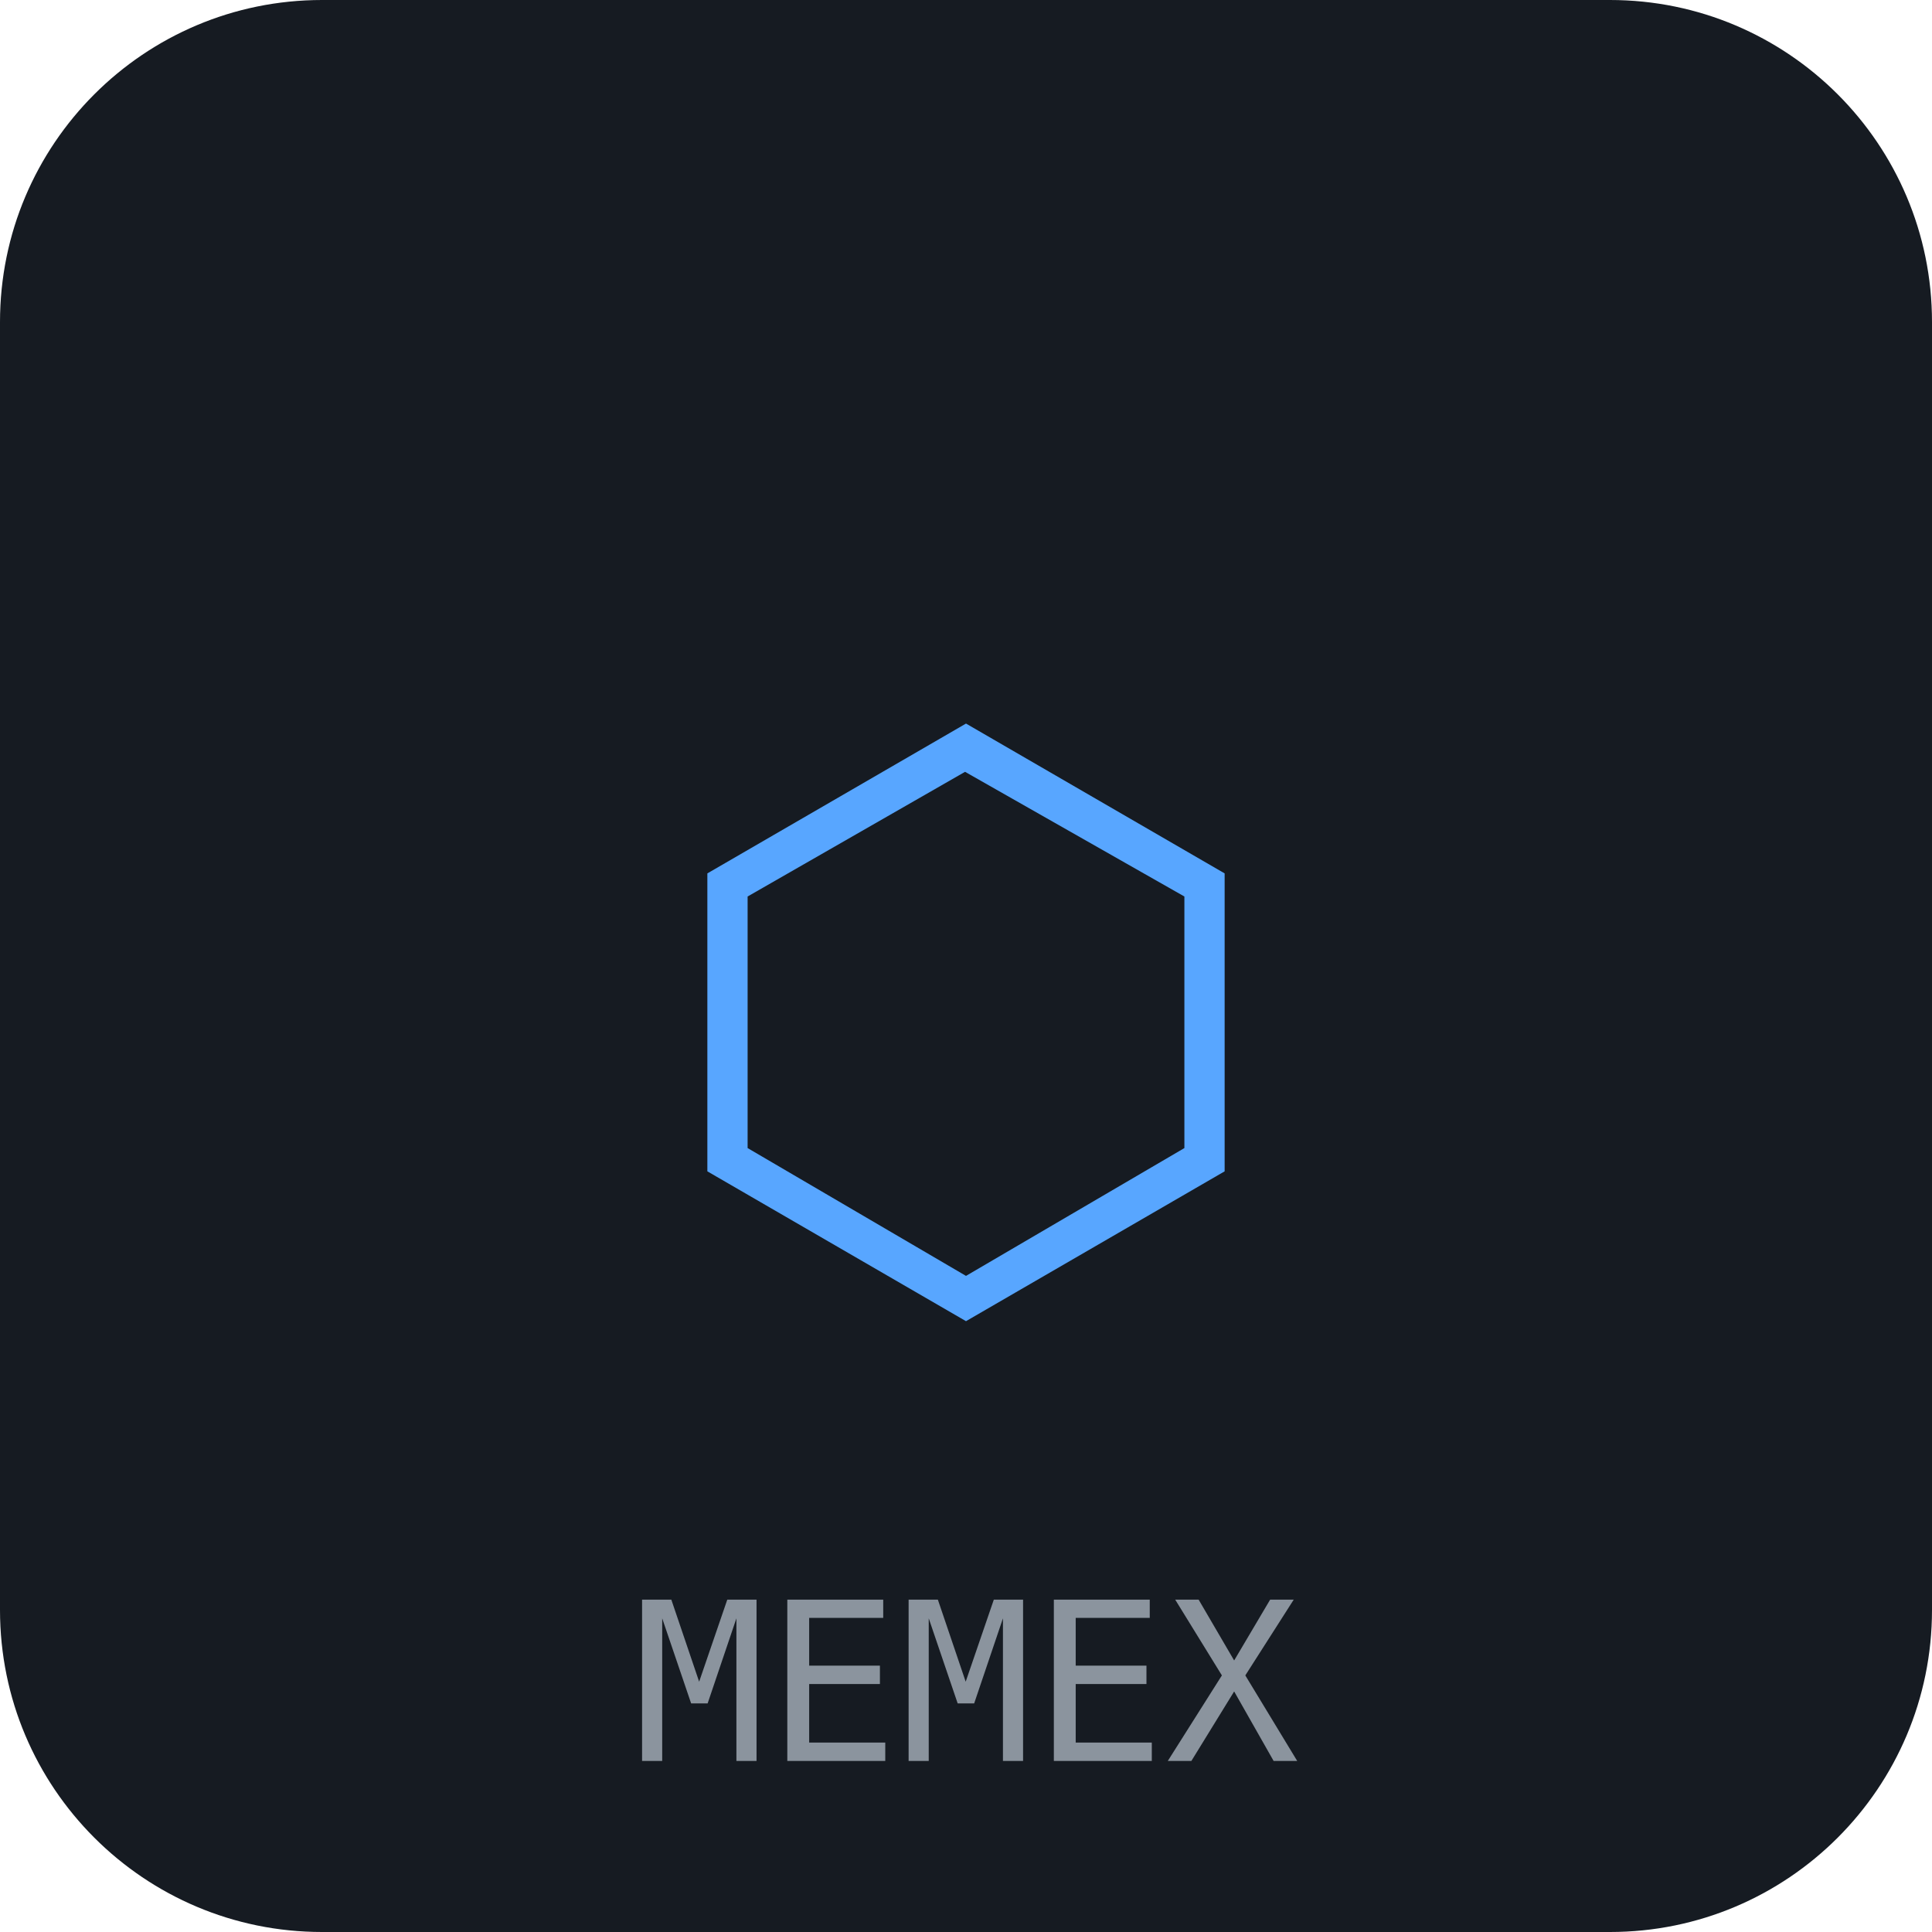
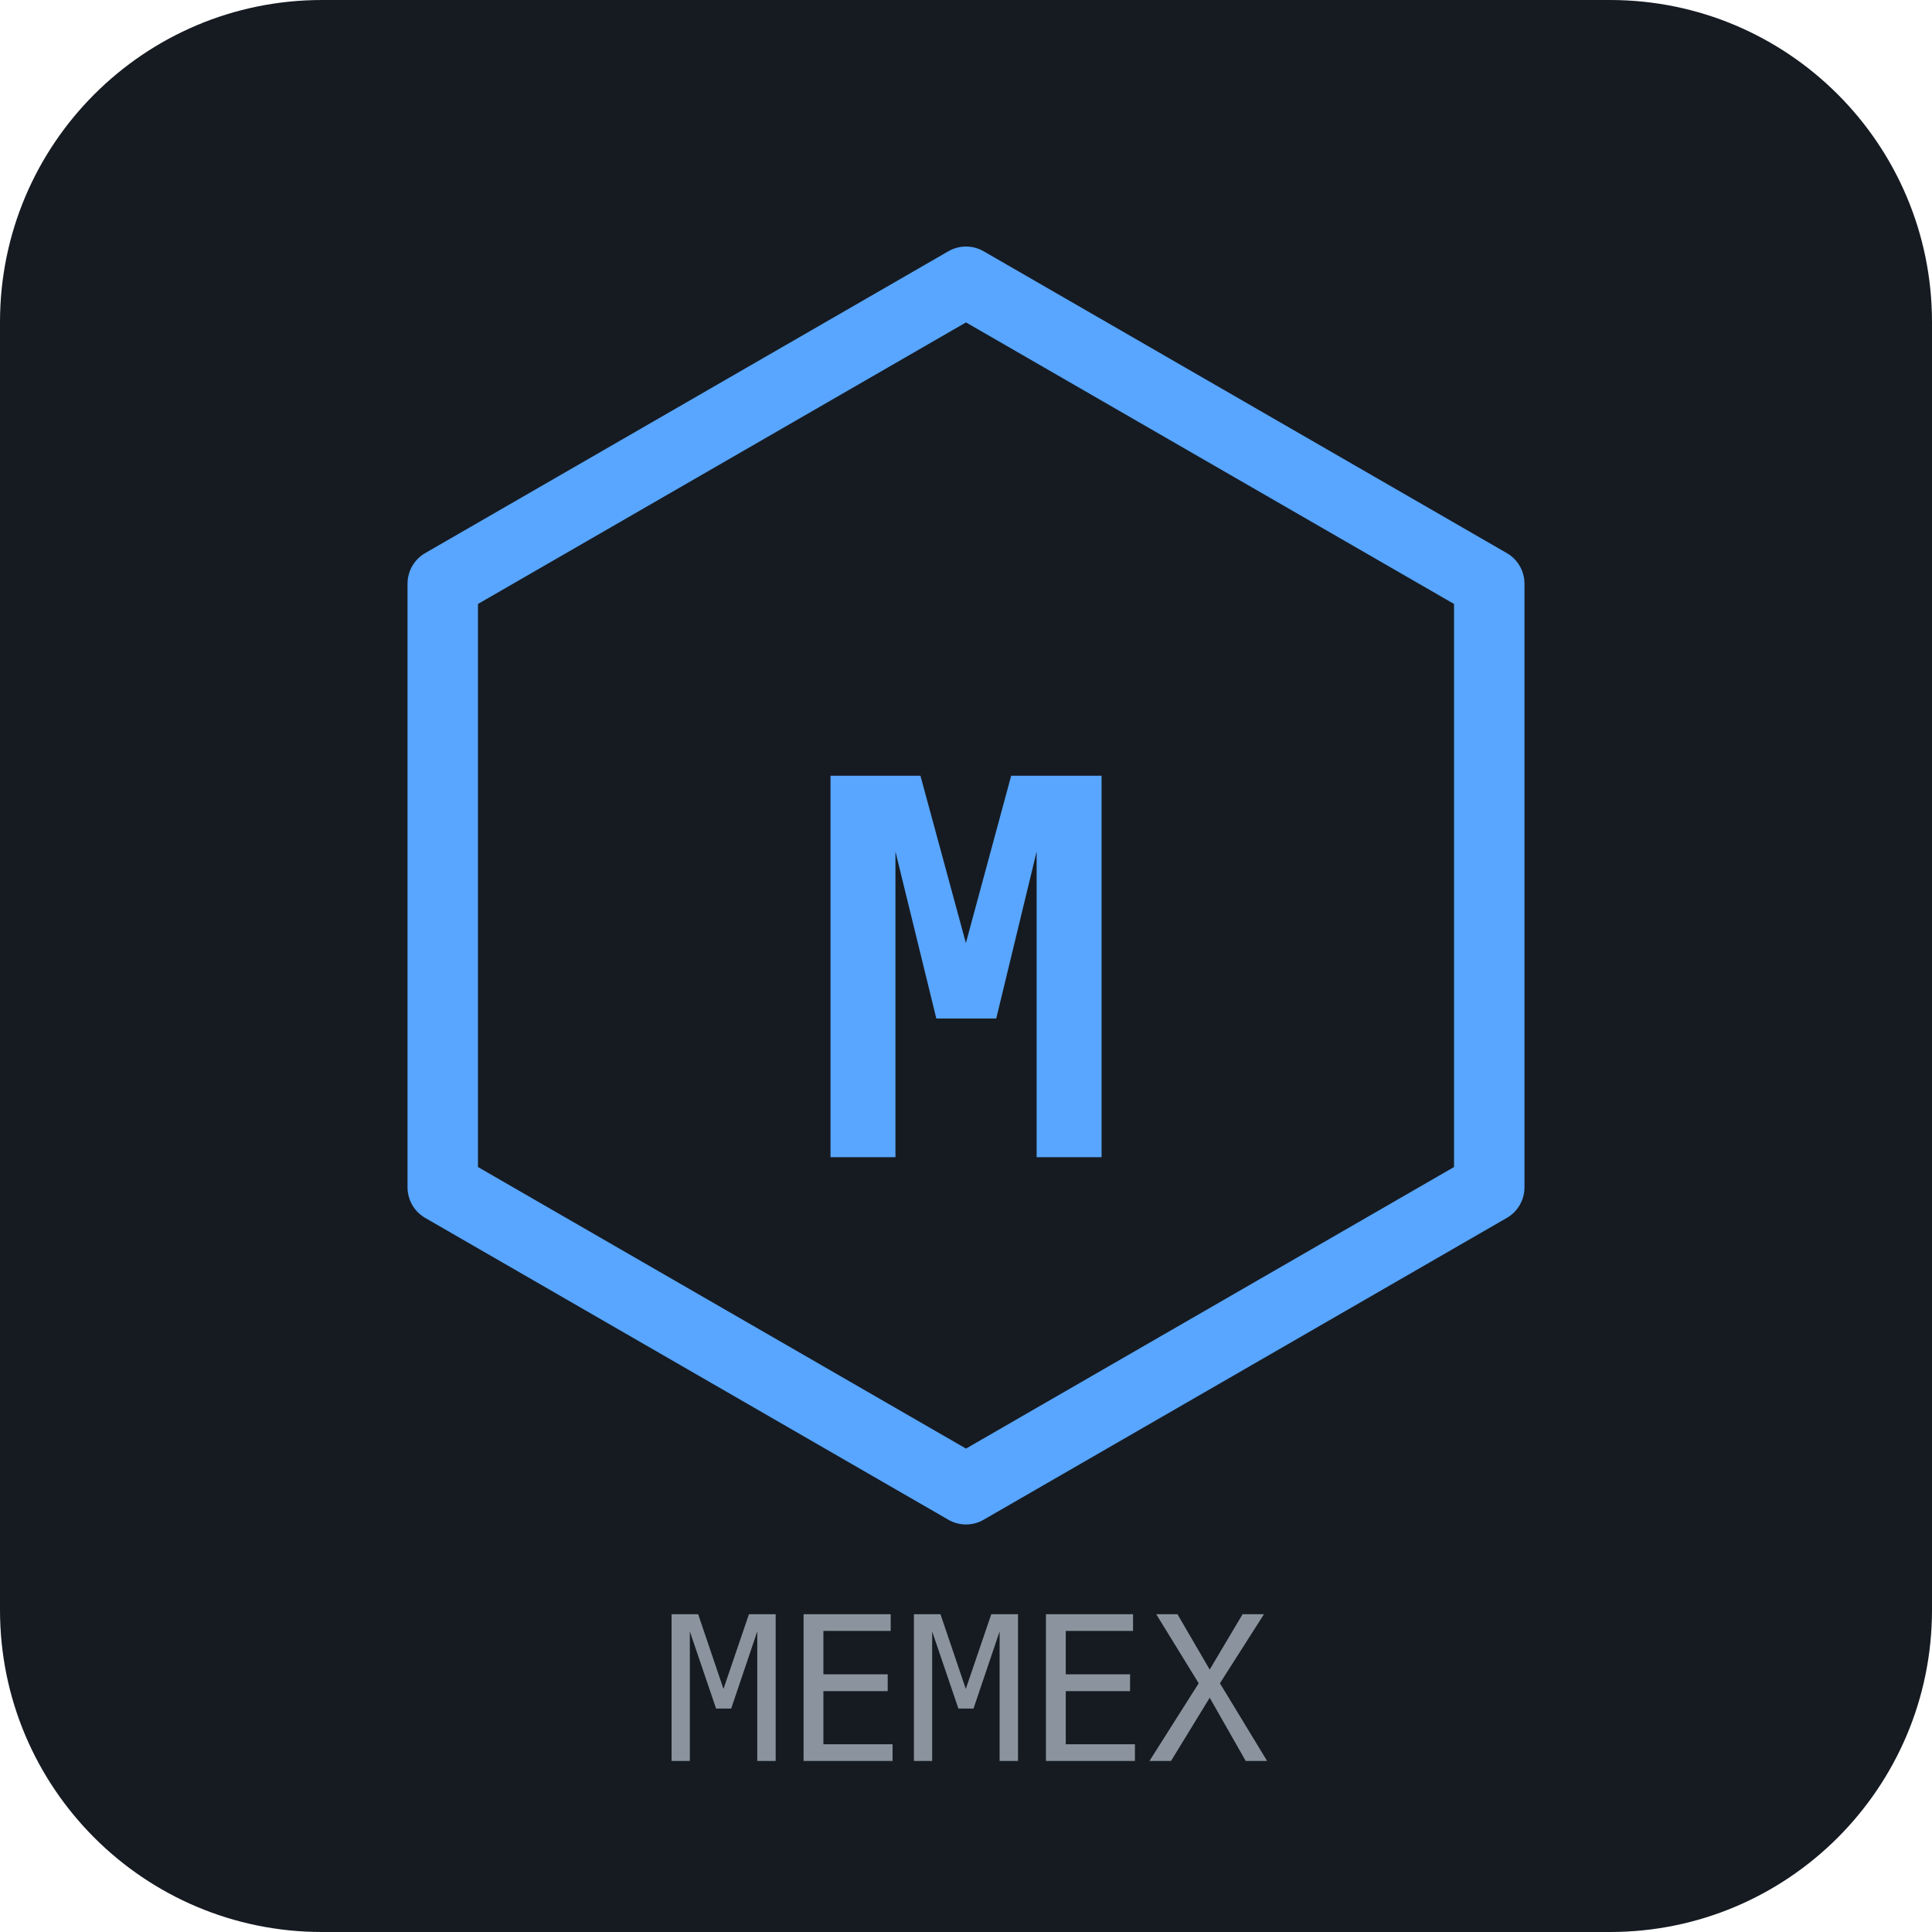
<svg xmlns="http://www.w3.org/2000/svg" viewBox="0 0 192 192">
  <rect width="192" height="192" rx="32" fill="#161b22" />
-   <text x="96" y="130" font-family="monospace" font-size="100" text-anchor="middle" fill="#58a6ff">⬡</text>
-   <text x="96" y="175" font-family="monospace" font-size="22" text-anchor="middle" fill="#8b949e">MEMEX</text>
+   <polygon points="96,28 148,58 148,118 96,148 44,118 44,58" fill="none" stroke="#58a6ff" stroke-width="7" stroke-linejoin="round" />
+   <text x="96" y="115" font-family="monospace" font-size="52" font-weight="bold" text-anchor="middle" fill="#58a6ff">M</text>
+   <text x="96" y="175" font-family="monospace" font-size="20" text-anchor="middle" fill="#8b949e">MEMEX</text>
</svg>
